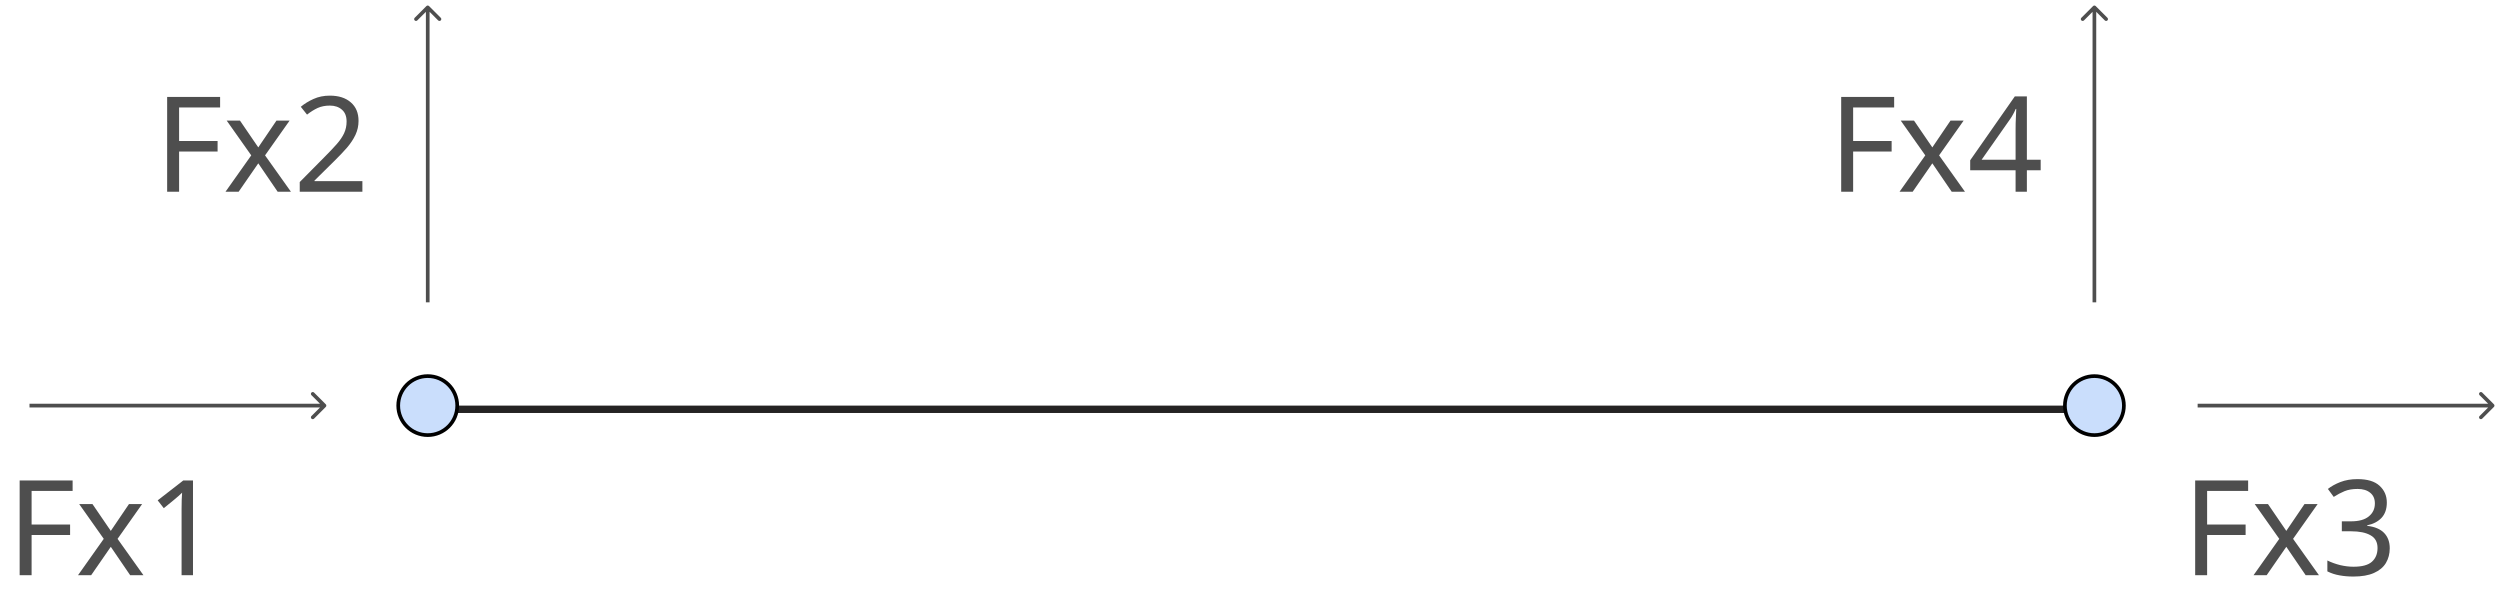
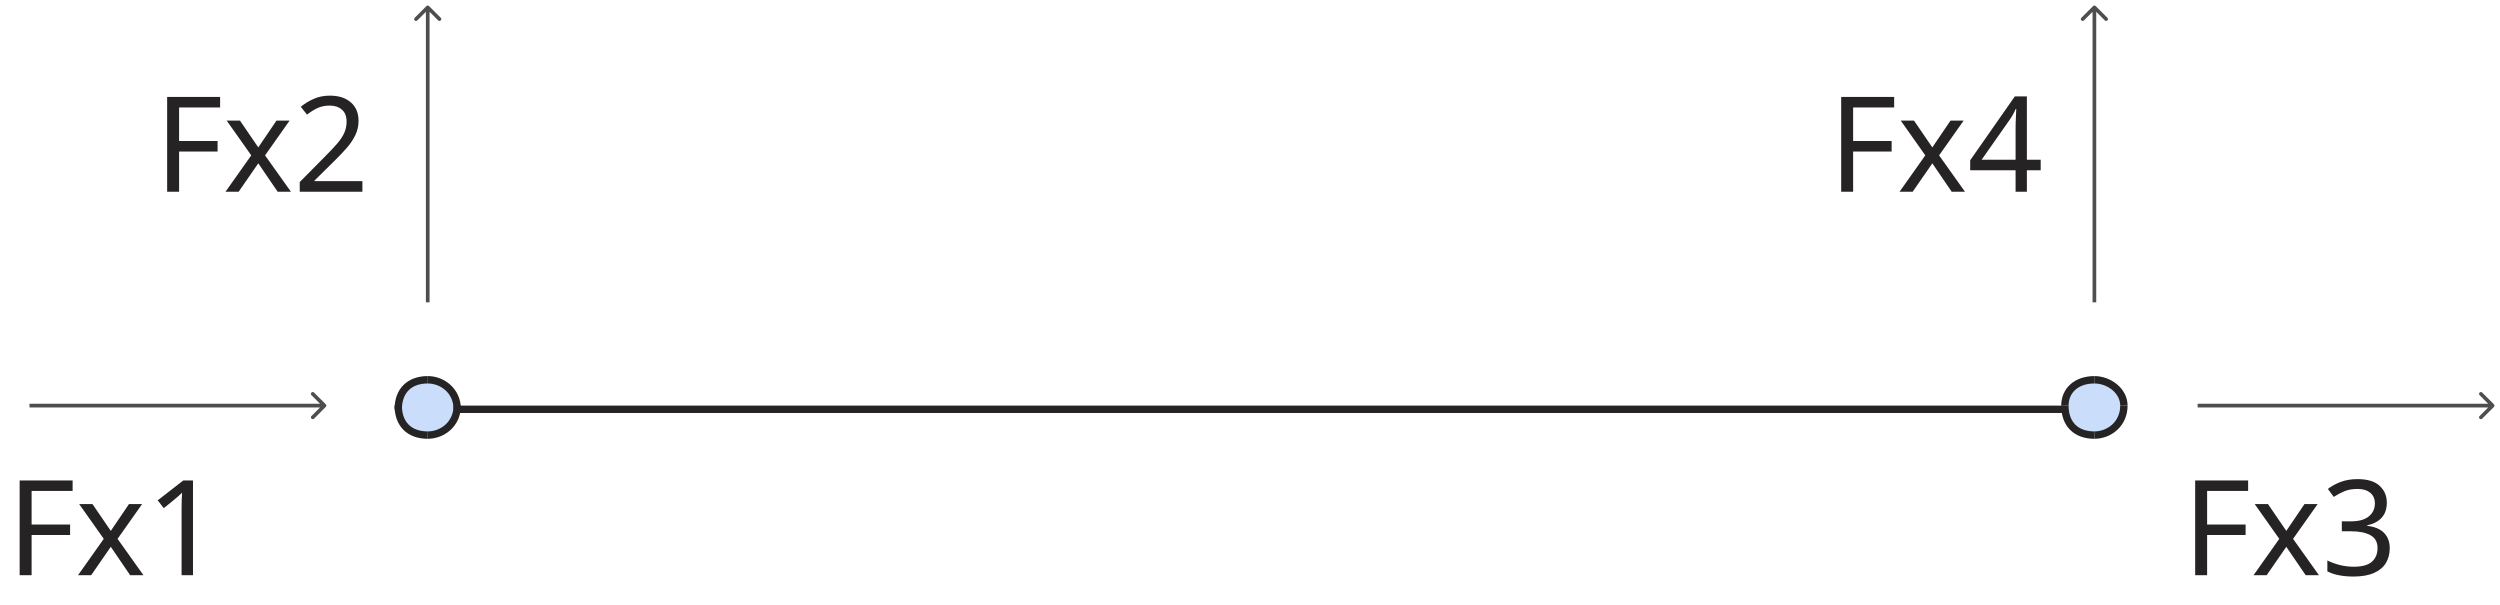
<svg xmlns="http://www.w3.org/2000/svg" width="339" height="82" viewBox="0 0 339 82" fill="none">
-   <path d="M4.285 78H2.665V65.148H9.847V66.57H4.285V71.124H9.505V72.546H4.285V78ZM14.069 73.068L10.739 68.352H12.539L15.023 71.988L17.489 68.352H19.271L15.941 73.068L19.451 78H17.651L15.023 74.148L12.359 78H10.577L14.069 73.068ZM26.17 78H24.622V69.018C24.622 68.502 24.628 68.088 24.64 67.776C24.652 67.464 24.67 67.14 24.694 66.804C24.502 66.996 24.328 67.158 24.172 67.29C24.016 67.422 23.818 67.59 23.578 67.794L22.21 68.91L21.382 67.848L24.856 65.148H26.17V78Z" fill="#4E4E4E" />
-   <path d="M24.285 26H22.665V13.148H29.847V14.57H24.285V19.124H29.505V20.546H24.285V26ZM34.069 21.068L30.739 16.352H32.539L35.023 19.988L37.489 16.352H39.271L35.941 21.068L39.451 26H37.651L35.023 22.148L32.359 26H30.577L34.069 21.068ZM49.14 26H40.644V24.686L44.01 21.284C44.658 20.636 45.204 20.06 45.648 19.556C46.092 19.052 46.428 18.56 46.656 18.08C46.884 17.588 46.998 17.054 46.998 16.478C46.998 15.77 46.788 15.236 46.368 14.876C45.948 14.504 45.402 14.318 44.73 14.318C44.106 14.318 43.554 14.426 43.074 14.642C42.606 14.858 42.126 15.158 41.634 15.542L40.788 14.48C41.292 14.06 41.868 13.706 42.516 13.418C43.176 13.118 43.914 12.968 44.73 12.968C45.93 12.968 46.878 13.274 47.574 13.886C48.27 14.486 48.618 15.32 48.618 16.388C48.618 17.06 48.48 17.69 48.204 18.278C47.928 18.866 47.544 19.448 47.052 20.024C46.56 20.588 45.984 21.194 45.324 21.842L42.642 24.488V24.56H49.14V26Z" fill="#4E4E4E" />
-   <path d="M299.285 78H297.665V65.148H304.847V66.57H299.285V71.124H304.505V72.546H299.285V78ZM309.069 73.068L305.739 68.352H307.539L310.023 71.988L312.489 68.352H314.271L310.941 73.068L314.451 78H312.651L310.023 74.148L307.359 78H305.577L309.069 73.068ZM323.654 68.154C323.654 69.018 323.414 69.708 322.934 70.224C322.454 70.728 321.806 71.064 320.99 71.232V71.304C322.022 71.424 322.79 71.748 323.294 72.276C323.798 72.804 324.05 73.494 324.05 74.346C324.05 75.09 323.876 75.756 323.528 76.344C323.18 76.92 322.64 77.37 321.908 77.694C321.188 78.018 320.258 78.18 319.118 78.18C318.446 78.18 317.822 78.126 317.246 78.018C316.67 77.922 316.118 77.742 315.59 77.478V76.002C316.13 76.266 316.712 76.476 317.336 76.632C317.96 76.776 318.56 76.848 319.136 76.848C320.288 76.848 321.116 76.626 321.62 76.182C322.136 75.726 322.394 75.102 322.394 74.31C322.394 73.506 322.076 72.93 321.44 72.582C320.816 72.222 319.934 72.042 318.794 72.042H317.552V70.692H318.812C319.868 70.692 320.666 70.47 321.206 70.026C321.758 69.582 322.034 68.994 322.034 68.262C322.034 67.638 321.824 67.158 321.404 66.822C320.984 66.474 320.414 66.3 319.694 66.3C318.998 66.3 318.404 66.402 317.912 66.606C317.42 66.81 316.934 67.068 316.454 67.38L315.662 66.3C316.118 65.94 316.682 65.628 317.354 65.364C318.038 65.1 318.812 64.968 319.676 64.968C321.02 64.968 322.016 65.268 322.664 65.868C323.324 66.468 323.654 67.23 323.654 68.154Z" fill="#4E4E4E" />
-   <path d="M251.285 26H249.665V13.148H256.847V14.57H251.285V19.124H256.505V20.546H251.285V26ZM261.069 21.068L257.739 16.352H259.539L262.023 19.988L264.489 16.352H266.271L262.941 21.068L266.451 26H264.651L262.023 22.148L259.359 26H257.577L261.069 21.068ZM276.716 23.084H274.844V26H273.314V23.084H267.158V21.734L273.206 13.076H274.844V21.662H276.716V23.084ZM273.314 17.612C273.314 16.988 273.326 16.46 273.35 16.028C273.374 15.584 273.392 15.164 273.404 14.768H273.332C273.236 14.996 273.116 15.242 272.972 15.506C272.828 15.77 272.69 15.992 272.558 16.172L268.706 21.662H273.314V17.612Z" fill="#4E4E4E" />
+   <path d="M62 55.5H171H280" stroke="#252323" />
+   <path d="M4.285 78H2.665V65.148H9.847V66.57H4.285V71.124H9.505V72.546H4.285V78ZM14.069 73.068L10.739 68.352H12.539L15.023 71.988L17.489 68.352H19.271L15.941 73.068L19.451 78H17.651L15.023 74.148L12.359 78H10.577L14.069 73.068ZM26.17 78H24.622V69.018C24.622 68.502 24.628 68.088 24.64 67.776C24.652 67.464 24.67 67.14 24.694 66.804C24.502 66.996 24.328 67.158 24.172 67.29C24.016 67.422 23.818 67.59 23.578 67.794L22.21 68.91L21.382 67.848L24.856 65.148H26.17V78Z" fill="#252323" />
+   <path d="M24.285 26H22.665V13.148H29.847V14.57H24.285V19.124H29.505V20.546H24.285V26ZM34.069 21.068L30.739 16.352H32.539L35.023 19.988L37.489 16.352H39.271L35.941 21.068L39.451 26H37.651L35.023 22.148L32.359 26H30.577L34.069 21.068ZM49.14 26H40.644V24.686L44.01 21.284C44.658 20.636 45.204 20.06 45.648 19.556C46.092 19.052 46.428 18.56 46.656 18.08C46.884 17.588 46.998 17.054 46.998 16.478C46.998 15.77 46.788 15.236 46.368 14.876C45.948 14.504 45.402 14.318 44.73 14.318C44.106 14.318 43.554 14.426 43.074 14.642C42.606 14.858 42.126 15.158 41.634 15.542L40.788 14.48C41.292 14.06 41.868 13.706 42.516 13.418C43.176 13.118 43.914 12.968 44.73 12.968C45.93 12.968 46.878 13.274 47.574 13.886C48.27 14.486 48.618 15.32 48.618 16.388C48.618 17.06 48.48 17.69 48.204 18.278C47.928 18.866 47.544 19.448 47.052 20.024C46.56 20.588 45.984 21.194 45.324 21.842L42.642 24.488V24.56H49.14V26Z" fill="#252323" />
+   <path d="M299.285 78H297.665V65.148H304.847V66.57H299.285V71.124H304.505V72.546H299.285V78ZM309.069 73.068L305.739 68.352H307.539L310.023 71.988L312.489 68.352H314.271L310.941 73.068L314.451 78H312.651L310.023 74.148L307.359 78H305.577L309.069 73.068ZM323.654 68.154C323.654 69.018 323.414 69.708 322.934 70.224C322.454 70.728 321.806 71.064 320.99 71.232V71.304C322.022 71.424 322.79 71.748 323.294 72.276C323.798 72.804 324.05 73.494 324.05 74.346C324.05 75.09 323.876 75.756 323.528 76.344C323.18 76.92 322.64 77.37 321.908 77.694C321.188 78.018 320.258 78.18 319.118 78.18C318.446 78.18 317.822 78.126 317.246 78.018C316.67 77.922 316.118 77.742 315.59 77.478V76.002C316.13 76.266 316.712 76.476 317.336 76.632C317.96 76.776 318.56 76.848 319.136 76.848C320.288 76.848 321.116 76.626 321.62 76.182C322.136 75.726 322.394 75.102 322.394 74.31C322.394 73.506 322.076 72.93 321.44 72.582C320.816 72.222 319.934 72.042 318.794 72.042H317.552V70.692H318.812C319.868 70.692 320.666 70.47 321.206 70.026C321.758 69.582 322.034 68.994 322.034 68.262C322.034 67.638 321.824 67.158 321.404 66.822C320.984 66.474 320.414 66.3 319.694 66.3C318.998 66.3 318.404 66.402 317.912 66.606C317.42 66.81 316.934 67.068 316.454 67.38L315.662 66.3C316.118 65.94 316.682 65.628 317.354 65.364C318.038 65.1 318.812 64.968 319.676 64.968C321.02 64.968 322.016 65.268 322.664 65.868C323.324 66.468 323.654 67.23 323.654 68.154Z" fill="#252323" />
+   <path d="M251.285 26H249.665V13.148H256.847V14.57H251.285V19.124H256.505V20.546H251.285V26ZM261.069 21.068L257.739 16.352H259.539L262.023 19.988L264.489 16.352H266.271L262.941 21.068L266.451 26H264.651L262.023 22.148L259.359 26H257.577L261.069 21.068ZM276.716 23.084H274.844V26H273.314V23.084H267.158V21.734L273.206 13.076H274.844V21.662H276.716V23.084ZM273.314 17.612C273.314 16.988 273.326 16.46 273.35 16.028C273.374 15.584 273.392 15.164 273.404 14.768H273.332C273.236 14.996 273.116 15.242 272.972 15.506C272.828 15.77 272.69 15.992 272.558 16.172L268.706 21.662H273.314V17.612Z" fill="#252323" />
  <path d="M44.177 55.177C44.274 55.079 44.274 54.921 44.177 54.823L42.586 53.232C42.488 53.135 42.33 53.135 42.232 53.232C42.135 53.33 42.135 53.488 42.232 53.586L43.646 55L42.232 56.414C42.135 56.512 42.135 56.67 42.232 56.768C42.33 56.865 42.488 56.865 42.586 56.768L44.177 55.177ZM4 55.25H44V54.75H4V55.25Z" fill="#4E4E4E" />
  <path d="M58.177 0.823C58.079 0.726 57.921 0.726 57.823 0.823L56.232 2.414C56.135 2.512 56.135 2.67 56.232 2.768C56.33 2.865 56.488 2.865 56.586 2.768L58 1.354L59.414 2.768C59.512 2.865 59.67 2.865 59.768 2.768C59.865 2.67 59.865 2.512 59.768 2.414L58.177 0.823ZM58.25 41V1H57.75V41H58.25Z" fill="#4E4E4E" />
  <path d="M284.177 0.823C284.079 0.726 283.921 0.726 283.823 0.823L282.232 2.414C282.135 2.512 282.135 2.67 282.232 2.768C282.33 2.865 282.488 2.865 282.586 2.768L284 1.354L285.414 2.768C285.512 2.865 285.67 2.865 285.768 2.768C285.865 2.67 285.865 2.512 285.768 2.414L284.177 0.823ZM284.25 41V1H283.75V41H284.25Z" fill="#4E4E4E" />
  <path d="M338.177 55.177C338.274 55.079 338.274 54.921 338.177 54.823L336.586 53.232C336.488 53.135 336.33 53.135 336.232 53.232C336.135 53.33 336.135 53.488 336.232 53.586L337.646 55L336.232 56.414C336.135 56.512 336.135 56.67 336.232 56.768C336.33 56.865 336.488 56.865 336.586 56.768L338.177 55.177ZM298 55.25H338V54.75H298V55.25Z" fill="#4E4E4E" />
-   <line x1="62" y1="55.5" x2="280" y2="55.5" stroke="#252323" />
-   <circle cx="284" cy="55" r="4" transform="rotate(-180 284 55)" fill="#CADEFC" stroke="black" stroke-width="0.5" />
-   <circle cx="58" cy="55" r="4" transform="rotate(-180 58 55)" fill="#CADEFC" stroke="black" stroke-width="0.5" />
+   <circle cx="284" cy="55" r="4" transform="rotate(-180 284 55)" fill="#CADEFC" />
+   <circle cx="58" cy="55" r="4" transform="rotate(-180 58 55)" fill="#CADEFC" />
+   <path d="M62 55.5C62 53 60 51.5 58 51.5" stroke="#252323" />
+   <path d="M54 55.5C54 53 55.5 51.5 58 51.5" stroke="#252323" />
+   <path d="M62 55C62 57.5 60 59 58 59" stroke="#252323" />
+   <path d="M54 55C54 57.5 55.5 59 58 59" stroke="#252323" />
+   <path d="M288 55C288 53 286 51.5 284 51.5" stroke="#252323" />
+   <path d="M280 55C280 53 281.5 51.5 284 51.5" stroke="#252323" />
+   <path d="M288 55C288 57.5 286 59 284 59" stroke="#252323" />
+   <path d="M280 55C280 57.5 281.5 59 284 59" stroke="#252323" />
</svg>
